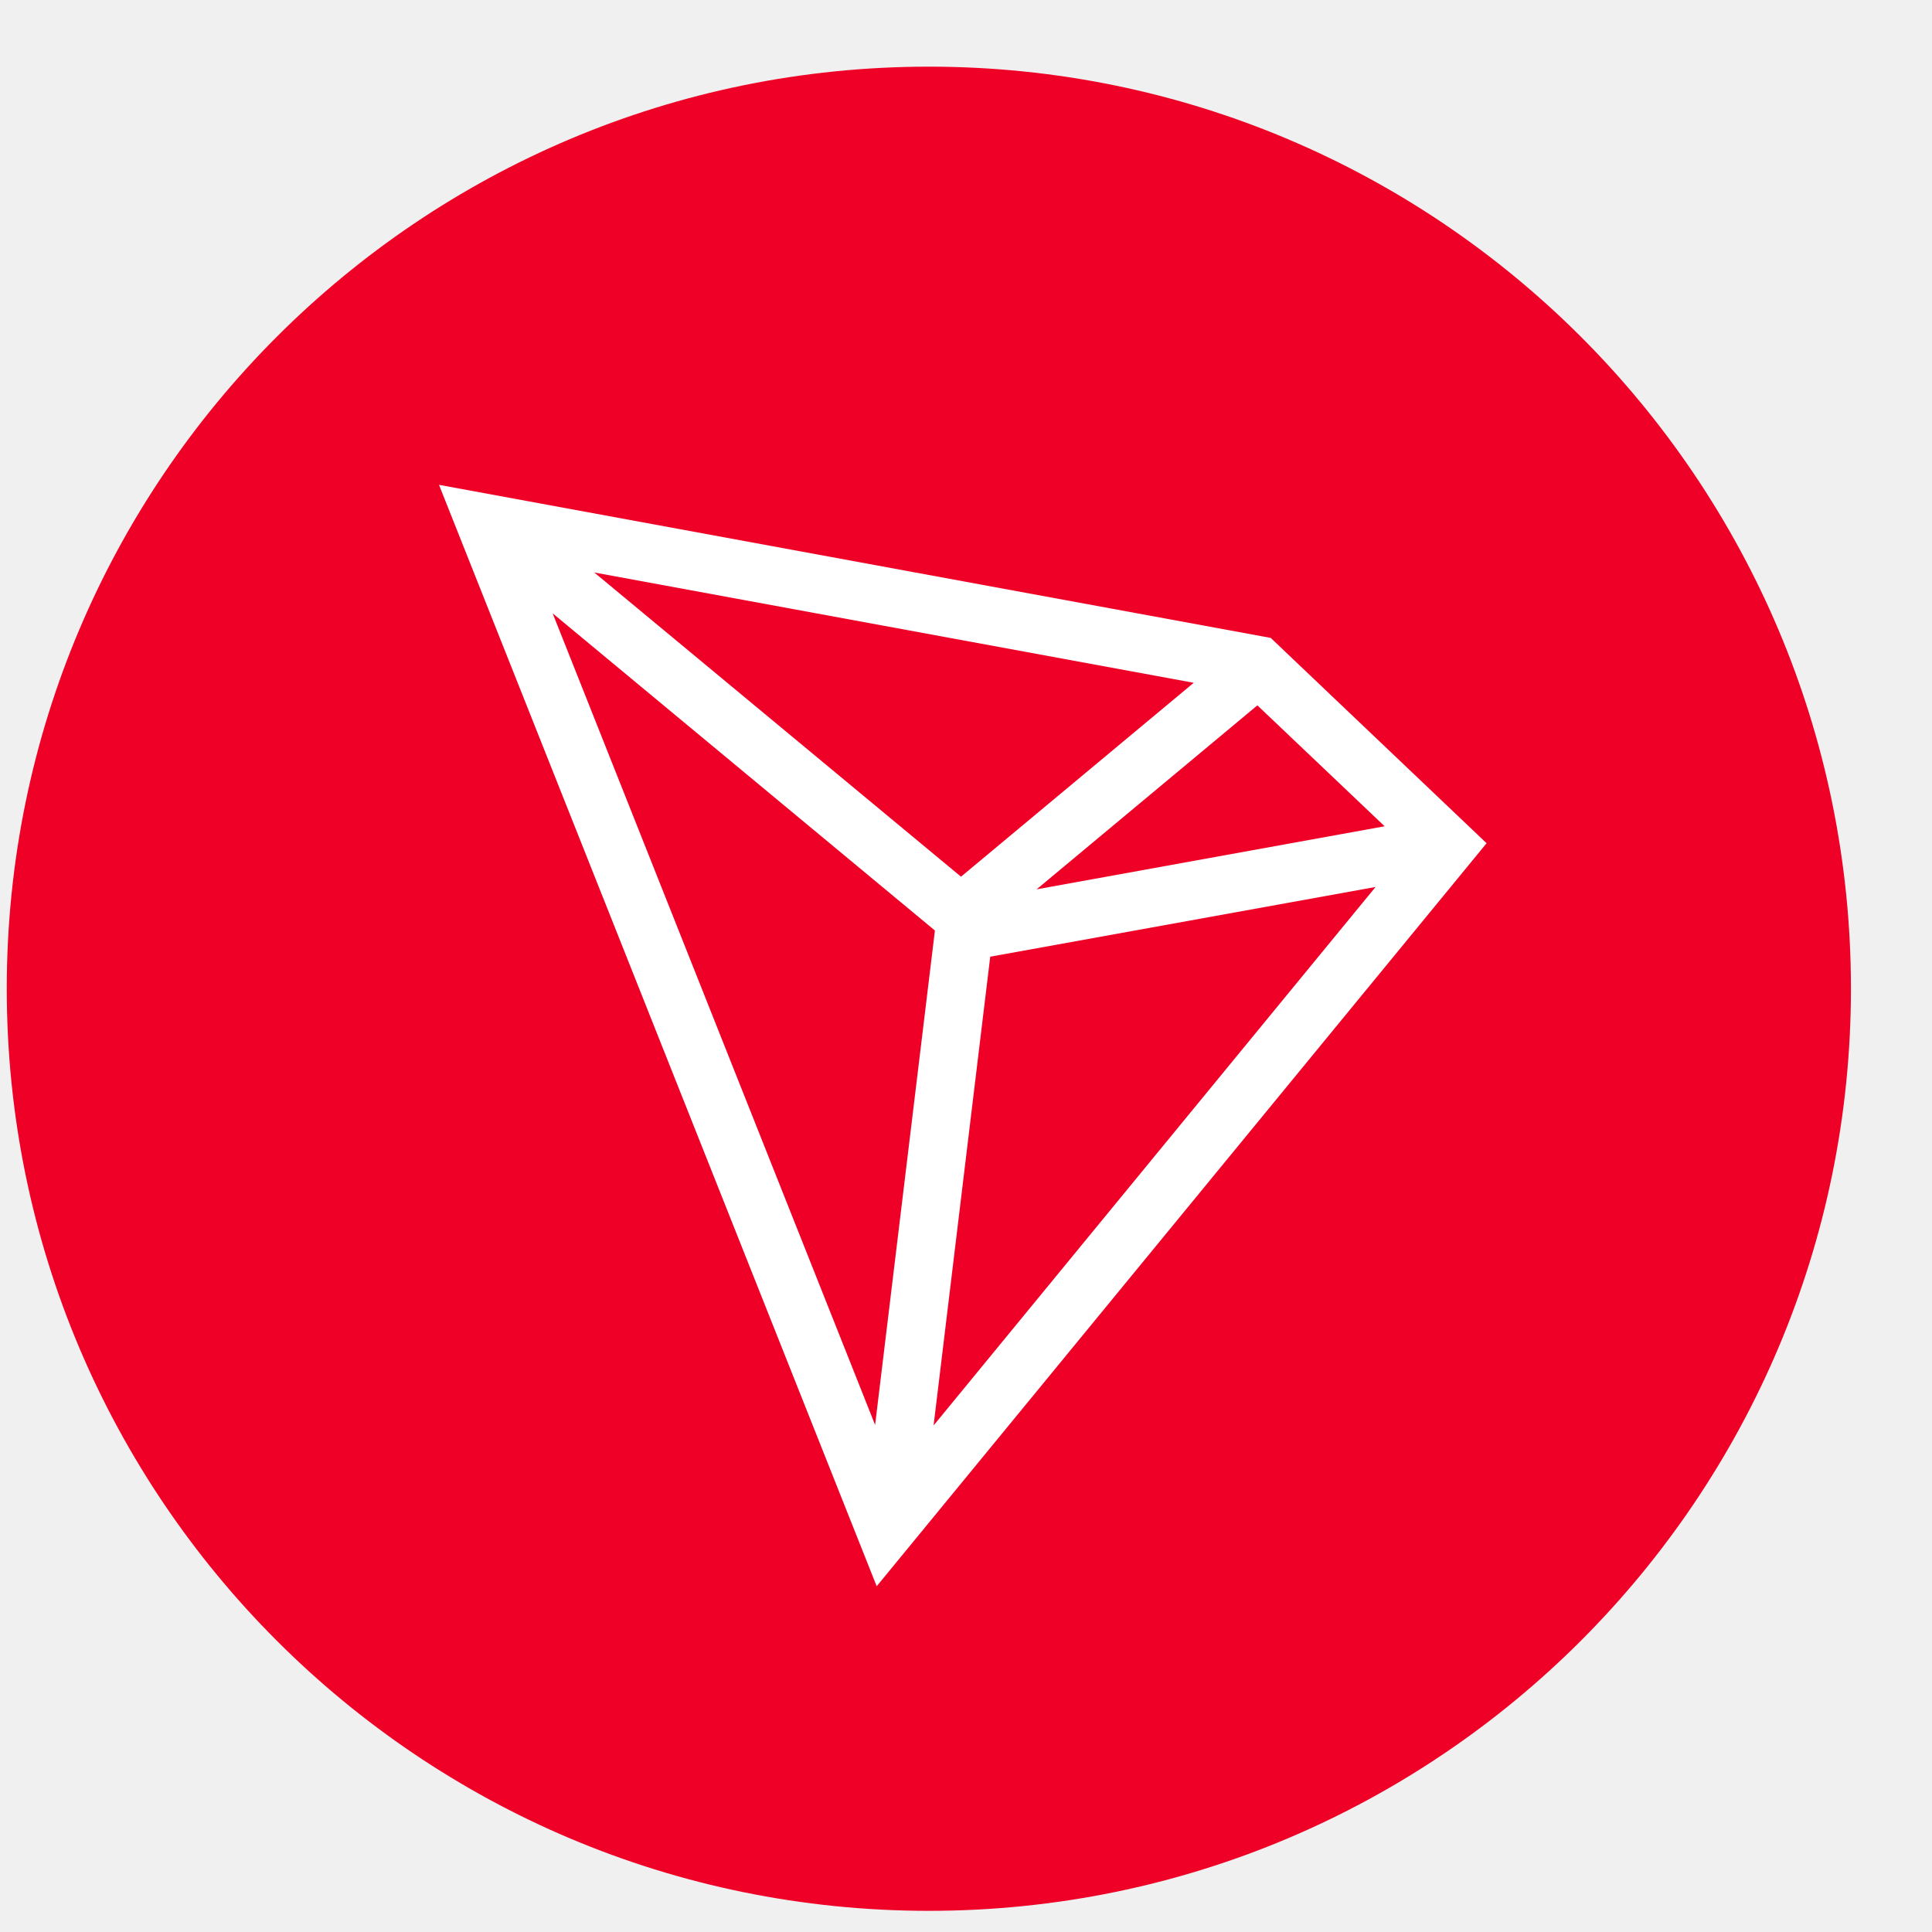
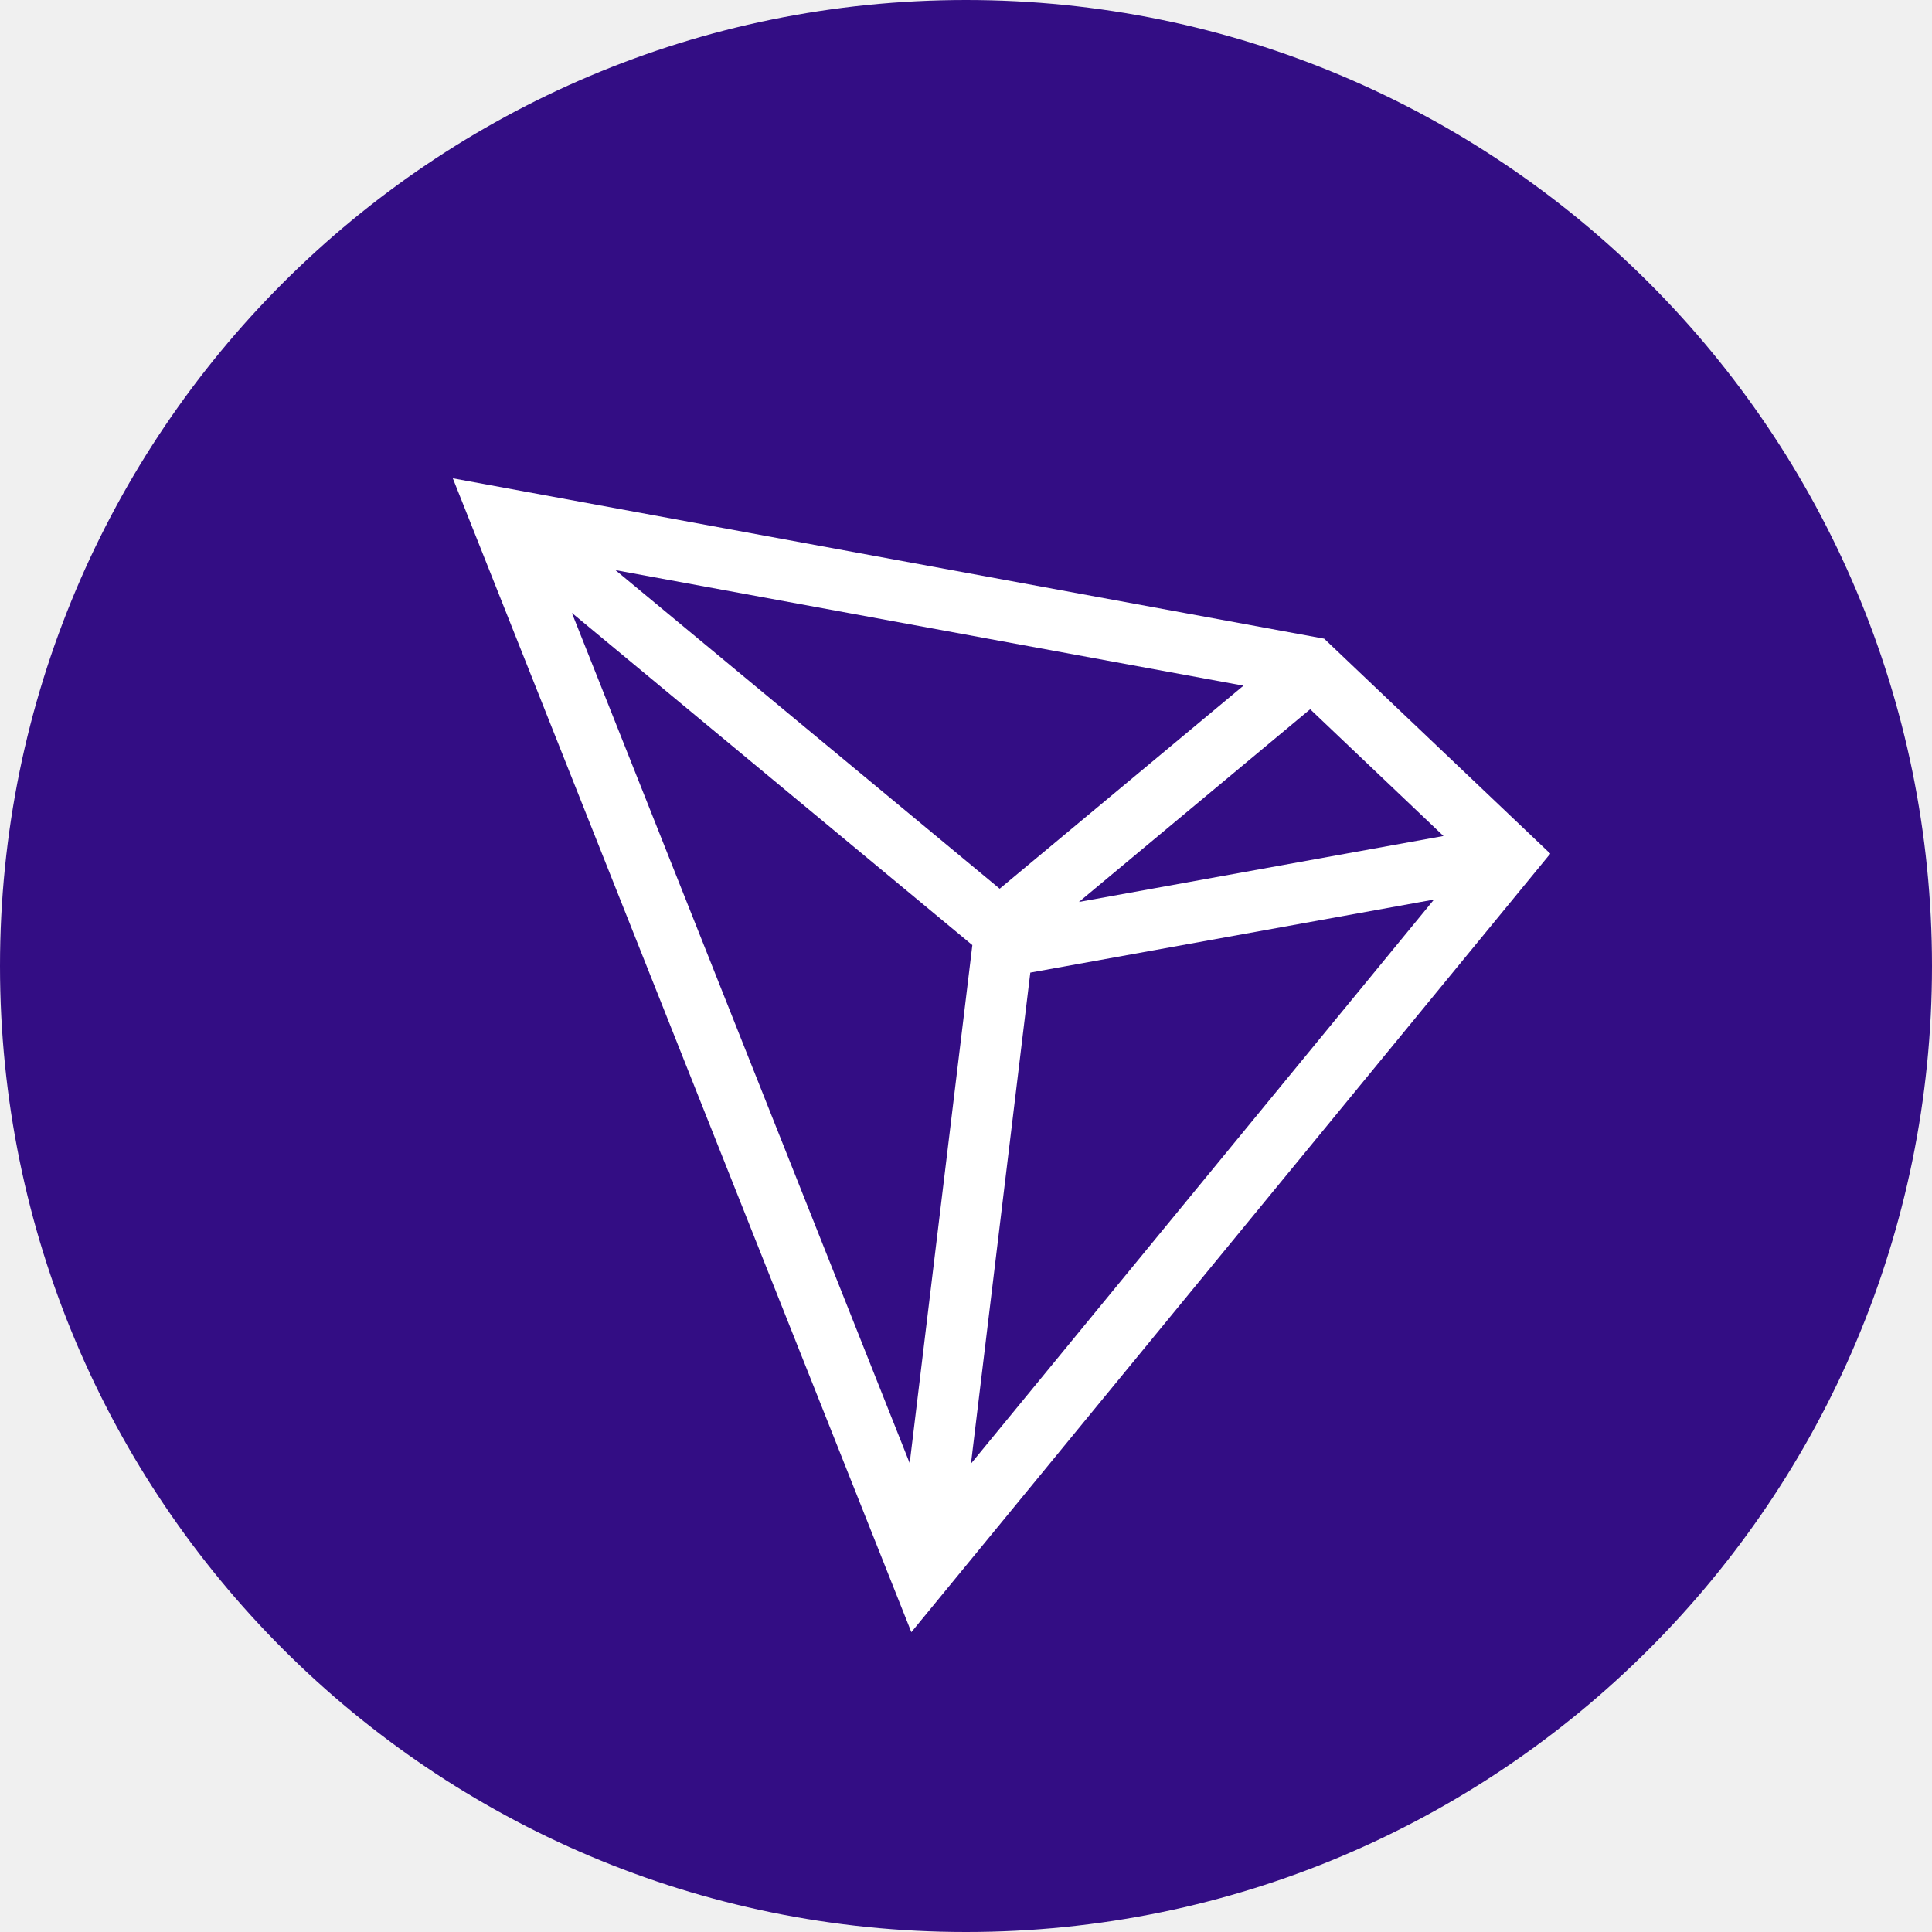
- <svg xmlns="http://www.w3.org/2000/svg" width="22" height="22" viewBox="0 0 22 22" fill="none">
-   <path d="M10.577 21.759C16.376 21.759 21.077 17.058 21.077 11.258C21.077 5.46 16.376 0.759 10.577 0.759C4.778 0.759 0.077 5.46 0.077 11.258C0.077 17.058 4.778 21.759 10.577 21.759Z" fill="#EF0027" />
-   <path d="M14.47 7.264L4.999 5.521L9.983 18.063L16.928 9.602L14.47 7.264ZM14.318 8.032L15.767 9.409L11.804 10.127L14.318 8.032ZM10.943 9.983L6.767 6.519L13.593 7.775L10.943 9.983ZM10.646 10.596L9.965 16.226L6.293 6.984L10.646 10.596ZM11.276 10.894L15.664 10.1L10.631 16.232L11.276 10.894Z" fill="white" />
+ <svg xmlns="http://www.w3.org/2000/svg" width="21" height="21" viewBox="0 0 21 21" fill="none">
+   <path d="M10.5 21C16.299 21 21 16.299 21 10.5C21 4.701 16.299 0 10.5 0C4.701 0 0 4.701 0 10.5C0 16.299 4.701 21 10.5 21Z" fill="#330D84" />
+   <path d="M14.393 6.942L4.922 5.199L9.906 17.741L16.851 9.279L14.393 6.942ZM14.241 7.709L15.69 9.087L11.727 9.804L14.241 7.709ZM10.866 9.66L6.69 6.197L13.516 7.453L10.866 9.66ZM10.569 10.273L9.888 15.904L6.216 6.662L10.569 10.273ZM11.199 10.572L15.587 9.778L10.554 15.909L11.199 10.572Z" fill="white" />
</svg>
